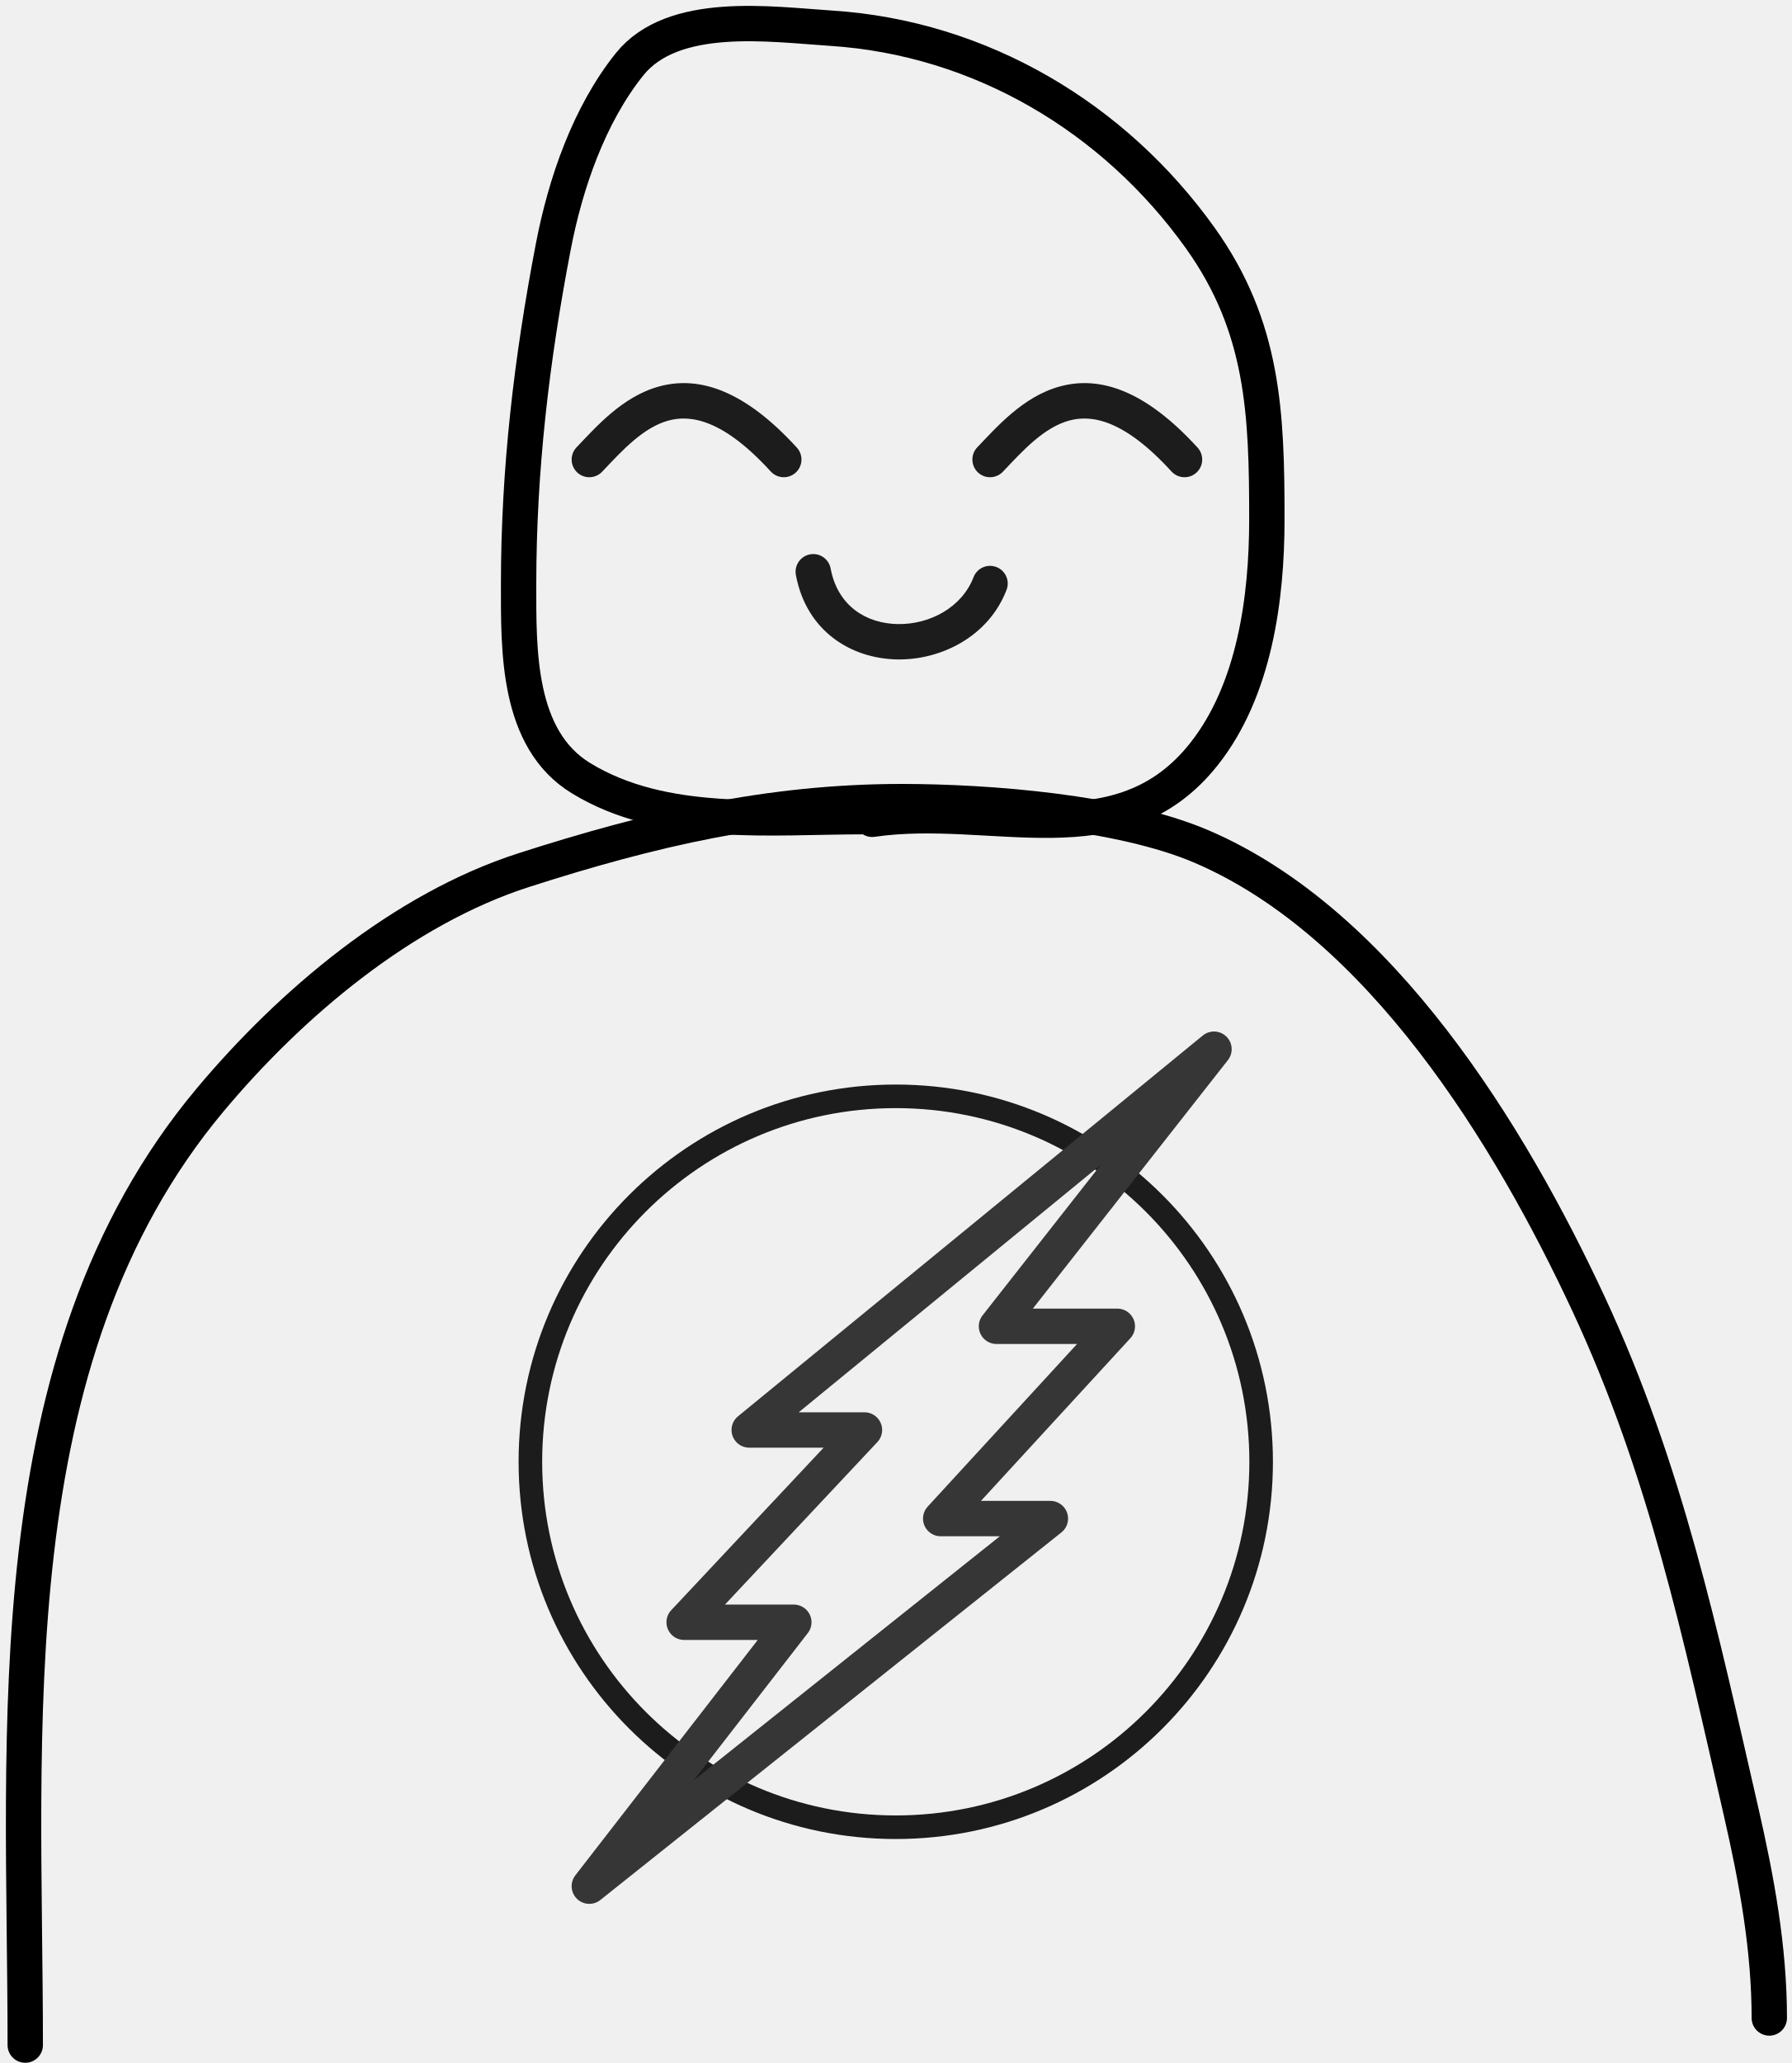
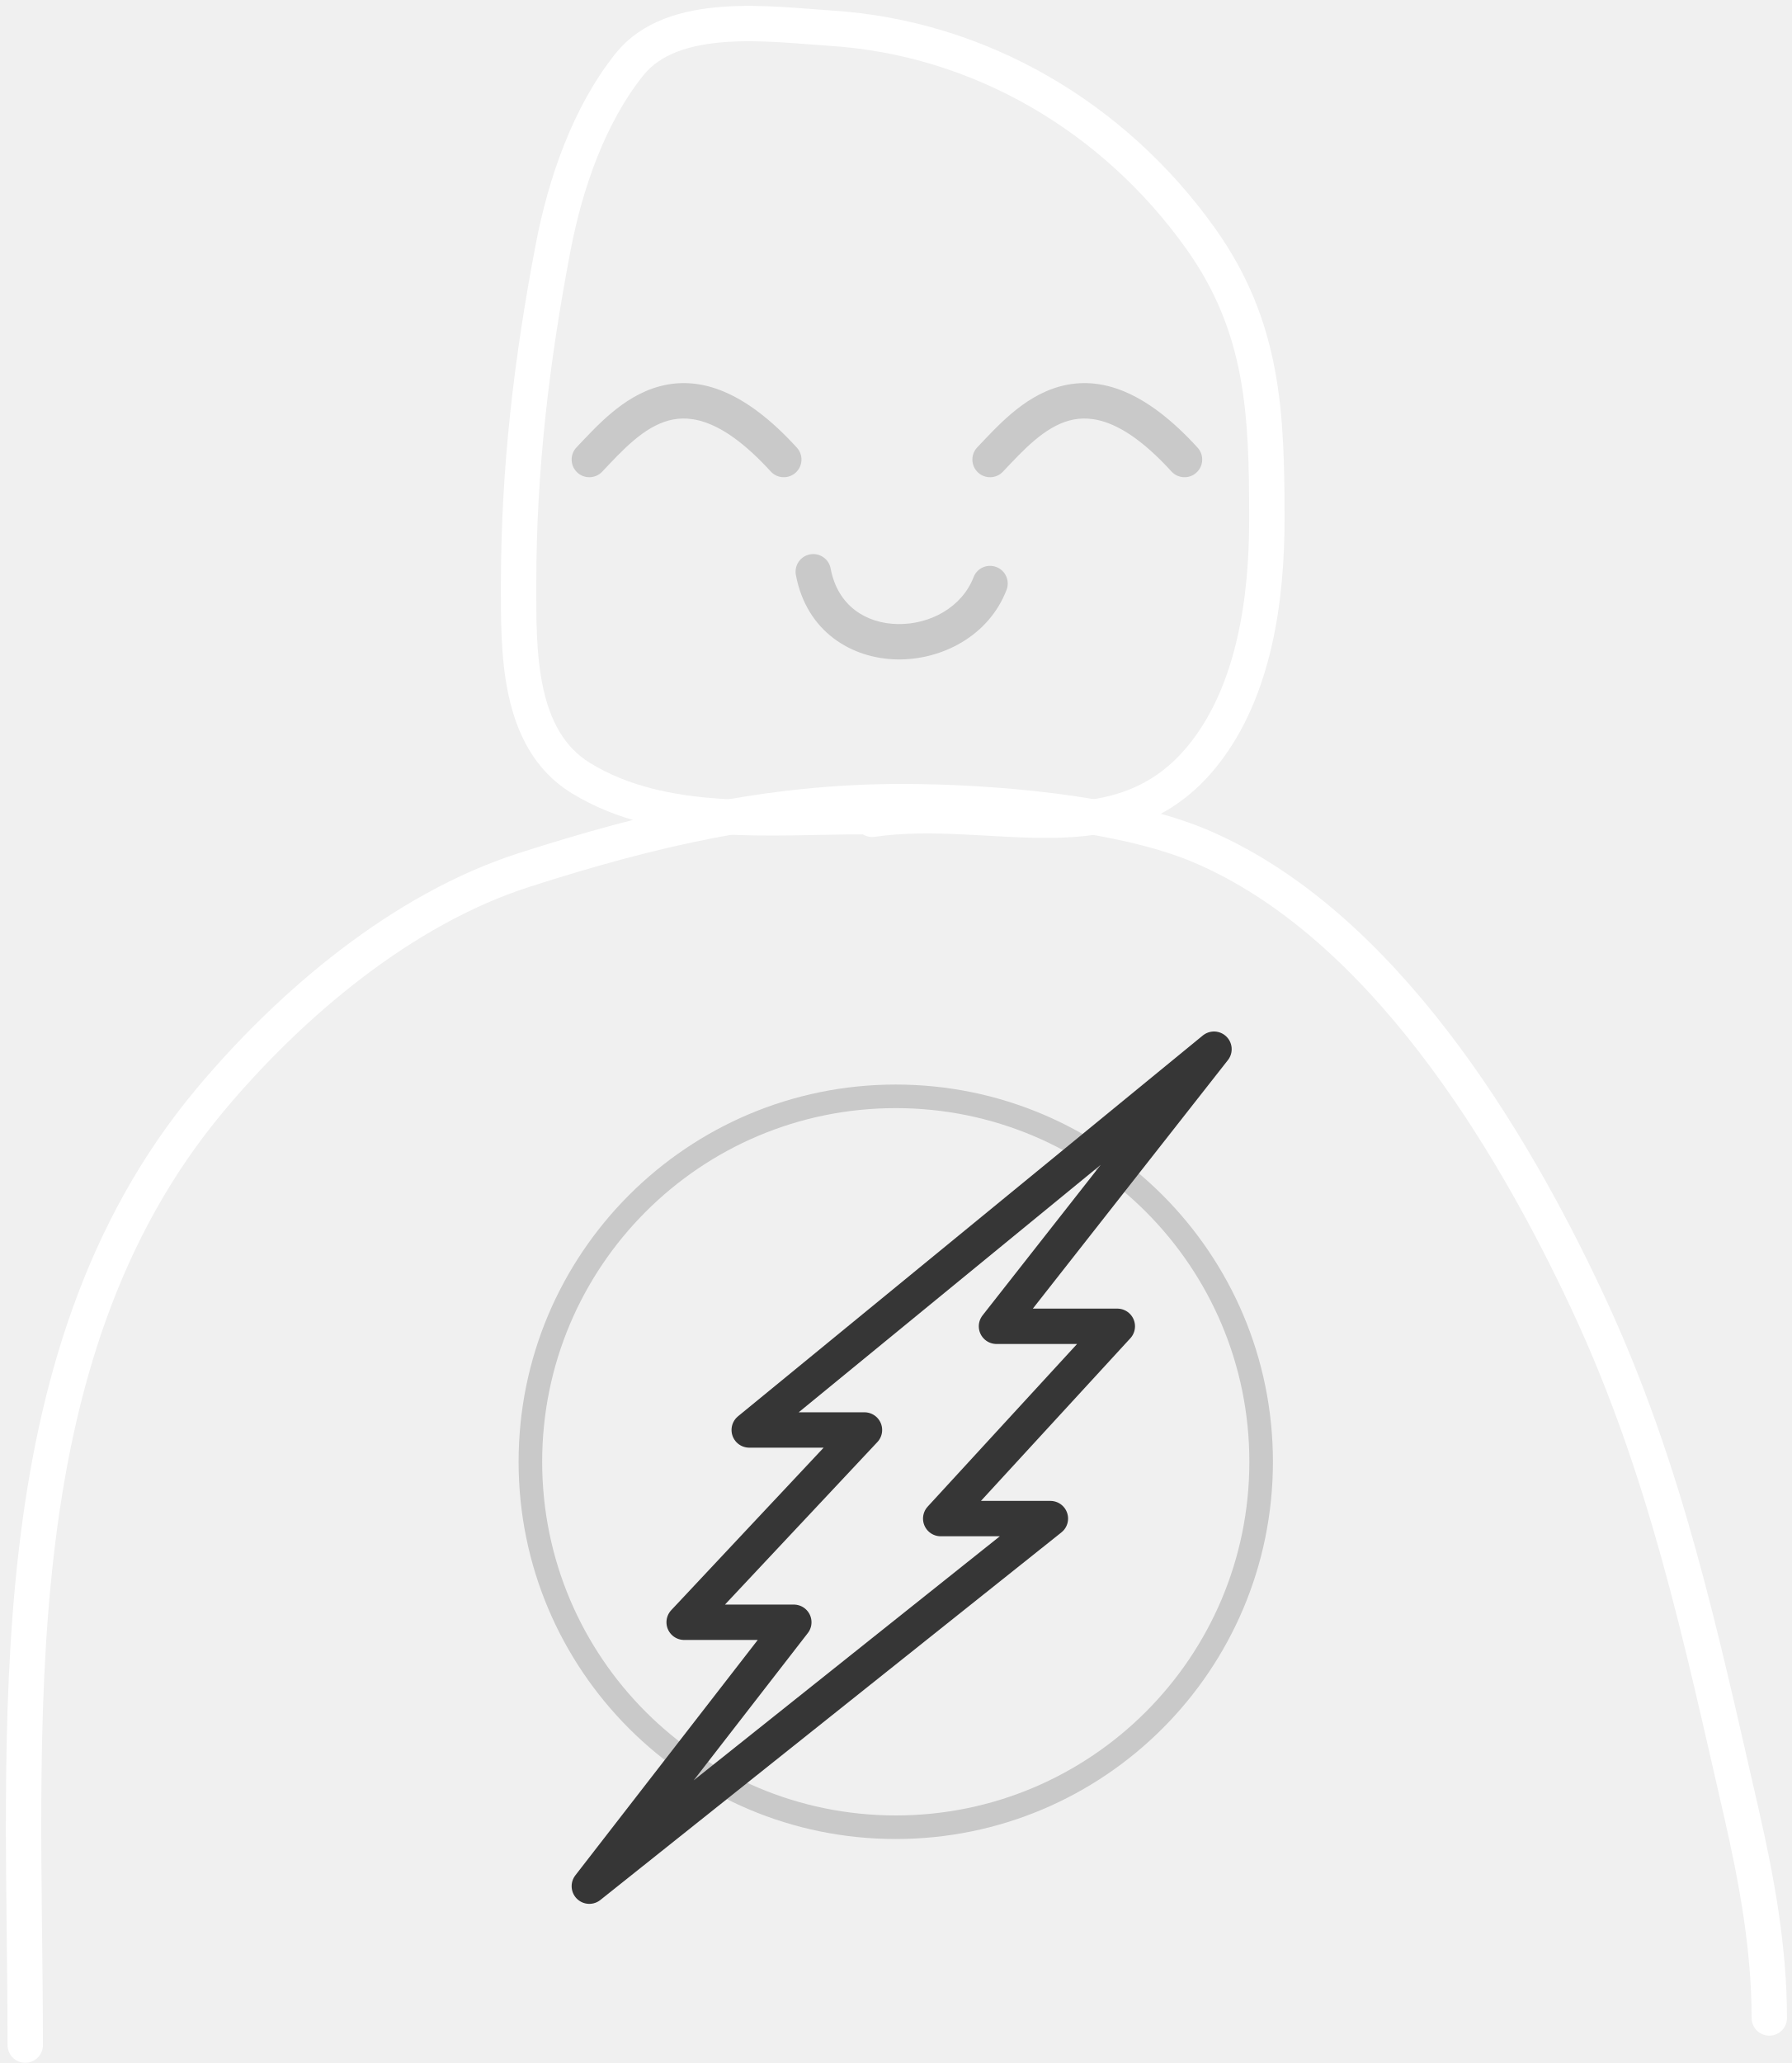
<svg xmlns="http://www.w3.org/2000/svg" width="152" height="175" viewBox="0 0 152 175" fill="none">
-   <path d="M2.142 173.48C2.142 146.933 -0.578 115.312 17.816 93.318C24.663 85.132 34.155 77.115 44.438 73.81C55.239 70.338 65.285 68 76.5 68C83.777 68 95.079 68.868 101.94 71.808C117.182 78.34 128.155 96.385 134.78 110.611C141.351 124.722 144.287 138.718 147.729 153.717C149.047 159.461 150.114 165.293 150.114 171.18" stroke="black" stroke-width="3" stroke-linecap="round" />
-   <path d="M74 69.5C84.285 68.007 94.986 73.041 102.162 63.952C106.447 58.525 107.485 50.735 107.485 44.064C107.485 35.078 107.232 27.746 101.836 20.191C94.526 9.958 83.182 3.213 70.518 2.393C65.372 2.06 57.099 0.847 53.406 5.463C49.955 9.777 47.963 15.608 46.94 20.942C45.102 30.517 44 39.856 44 49.583C44 55.106 43.851 62.685 49.291 66.009C56.293 70.288 65.316 69.275 73.392 69.275" stroke="black" stroke-width="3" stroke-linecap="round" />
-   <path d="M48.914 37.948C48.343 38.548 48.366 39.497 48.965 40.069C49.565 40.64 50.515 40.617 51.086 40.017L48.914 37.948ZM65.392 39.994C65.951 40.606 66.9 40.649 67.511 40.09C68.123 39.532 68.166 38.583 67.608 37.971L65.392 39.994ZM51.086 40.017C51.952 39.108 52.803 38.175 53.77 37.359C54.728 36.551 55.703 35.946 56.738 35.669C58.625 35.163 61.376 35.595 65.392 39.994L67.608 37.971C63.224 33.169 59.392 31.852 55.962 32.771C54.339 33.206 52.972 34.107 51.836 35.065C50.71 36.015 49.715 37.107 48.914 37.948L51.086 40.017Z" fill="#1C1C1C" />
-   <path d="M82.914 37.948C82.343 38.548 82.366 39.497 82.966 40.069C83.565 40.64 84.515 40.617 85.086 40.017L82.914 37.948ZM99.392 39.994C99.951 40.606 100.9 40.649 101.511 40.09C102.123 39.532 102.166 38.583 101.608 37.971L99.392 39.994ZM85.086 40.017C85.952 39.108 86.803 38.175 87.77 37.359C88.728 36.551 89.703 35.946 90.738 35.669C92.625 35.163 95.376 35.595 99.392 39.994L101.608 37.971C97.224 33.169 93.392 31.852 89.962 32.771C88.338 33.206 86.972 34.107 85.836 35.065C84.71 36.015 83.715 37.107 82.914 37.948L85.086 40.017Z" fill="#1C1C1C" />
-   <path d="M70.474 48.224C70.322 47.409 69.538 46.873 68.724 47.026C67.909 47.178 67.373 47.962 67.526 48.776L70.474 48.224ZM85.4 50.038C85.697 49.265 85.312 48.397 84.538 48.1C83.765 47.803 82.897 48.188 82.6 48.962L85.4 50.038ZM67.526 48.776C68.43 53.601 72.271 55.864 76.096 55.937C79.835 56.009 83.876 54 85.4 50.038L82.6 48.962C81.624 51.5 78.915 52.991 76.154 52.938C73.479 52.886 71.07 51.399 70.474 48.224L67.526 48.776Z" fill="#1C1C1C" />
-   <circle cx="76" cy="124" r="31" stroke="#1C1C1C" stroke-width="2" />
+   <path d="M2.142 173.48C2.142 146.933 -0.578 115.312 17.816 93.318C24.663 85.132 34.155 77.115 44.438 73.81C55.239 70.338 65.285 68 76.5 68C83.777 68 95.079 68.868 101.94 71.808C117.182 78.34 128.155 96.385 134.78 110.611C141.351 124.722 144.287 138.718 147.729 153.717C149.047 159.461 150.114 165.293 150.114 171.18" stroke="white" stroke-width="3" stroke-linecap="round" />
+   <path d="M74 69.5C84.285 68.007 94.986 73.041 102.162 63.952C106.447 58.525 107.485 50.735 107.485 44.064C107.485 35.078 107.232 27.746 101.836 20.191C94.526 9.958 83.182 3.213 70.518 2.393C65.372 2.06 57.099 0.847 53.406 5.463C49.955 9.777 47.963 15.608 46.94 20.942C45.102 30.517 44 39.856 44 49.583C44 55.106 43.851 62.685 49.291 66.009C56.293 70.288 65.316 69.275 73.392 69.275" stroke="white" stroke-width="3" stroke-linecap="round" />
+   <path d="M48.914 37.948C48.343 38.548 48.366 39.497 48.965 40.069C49.565 40.64 50.515 40.617 51.086 40.017L48.914 37.948ZM65.392 39.994C65.951 40.606 66.9 40.649 67.511 40.09C68.123 39.532 68.166 38.583 67.608 37.971L65.392 39.994ZM51.086 40.017C51.952 39.108 52.803 38.175 53.77 37.359C54.728 36.551 55.703 35.946 56.738 35.669C58.625 35.163 61.376 35.595 65.392 39.994L67.608 37.971C63.224 33.169 59.392 31.852 55.962 32.771C54.339 33.206 52.972 34.107 51.836 35.065C50.71 36.015 49.715 37.107 48.914 37.948L51.086 40.017Z" fill="#c9c9c9" />
+   <path d="M82.914 37.948C82.343 38.548 82.366 39.497 82.966 40.069C83.565 40.64 84.515 40.617 85.086 40.017L82.914 37.948ZM99.392 39.994C99.951 40.606 100.9 40.649 101.511 40.09C102.123 39.532 102.166 38.583 101.608 37.971L99.392 39.994ZM85.086 40.017C85.952 39.108 86.803 38.175 87.77 37.359C88.728 36.551 89.703 35.946 90.738 35.669C92.625 35.163 95.376 35.595 99.392 39.994L101.608 37.971C97.224 33.169 93.392 31.852 89.962 32.771C88.338 33.206 86.972 34.107 85.836 35.065C84.71 36.015 83.715 37.107 82.914 37.948L85.086 40.017Z" fill="#c9c9c9" />
+   <path d="M70.474 48.224C70.322 47.409 69.538 46.873 68.724 47.026C67.909 47.178 67.373 47.962 67.526 48.776L70.474 48.224ZM85.4 50.038C85.697 49.265 85.312 48.397 84.538 48.1C83.765 47.803 82.897 48.188 82.6 48.962L85.4 50.038ZM67.526 48.776C68.43 53.601 72.271 55.864 76.096 55.937C79.835 56.009 83.876 54 85.4 50.038L82.6 48.962C81.624 51.5 78.915 52.991 76.154 52.938C73.479 52.886 71.07 51.399 70.474 48.224L67.526 48.776Z" fill="#c9c9c9" />
+   <circle cx="76" cy="124" r="31" stroke="#c9c9c9" stroke-width="2" />
  <path d="M89.119 128.818L50 160L67.351 137.613H58.045L73.345 121.302H63.566L103 89L84.545 112.507H94.798L79.812 128.818H89.119Z" stroke="#363636" stroke-width="3" stroke-linecap="square" stroke-linejoin="round" />
</svg>
